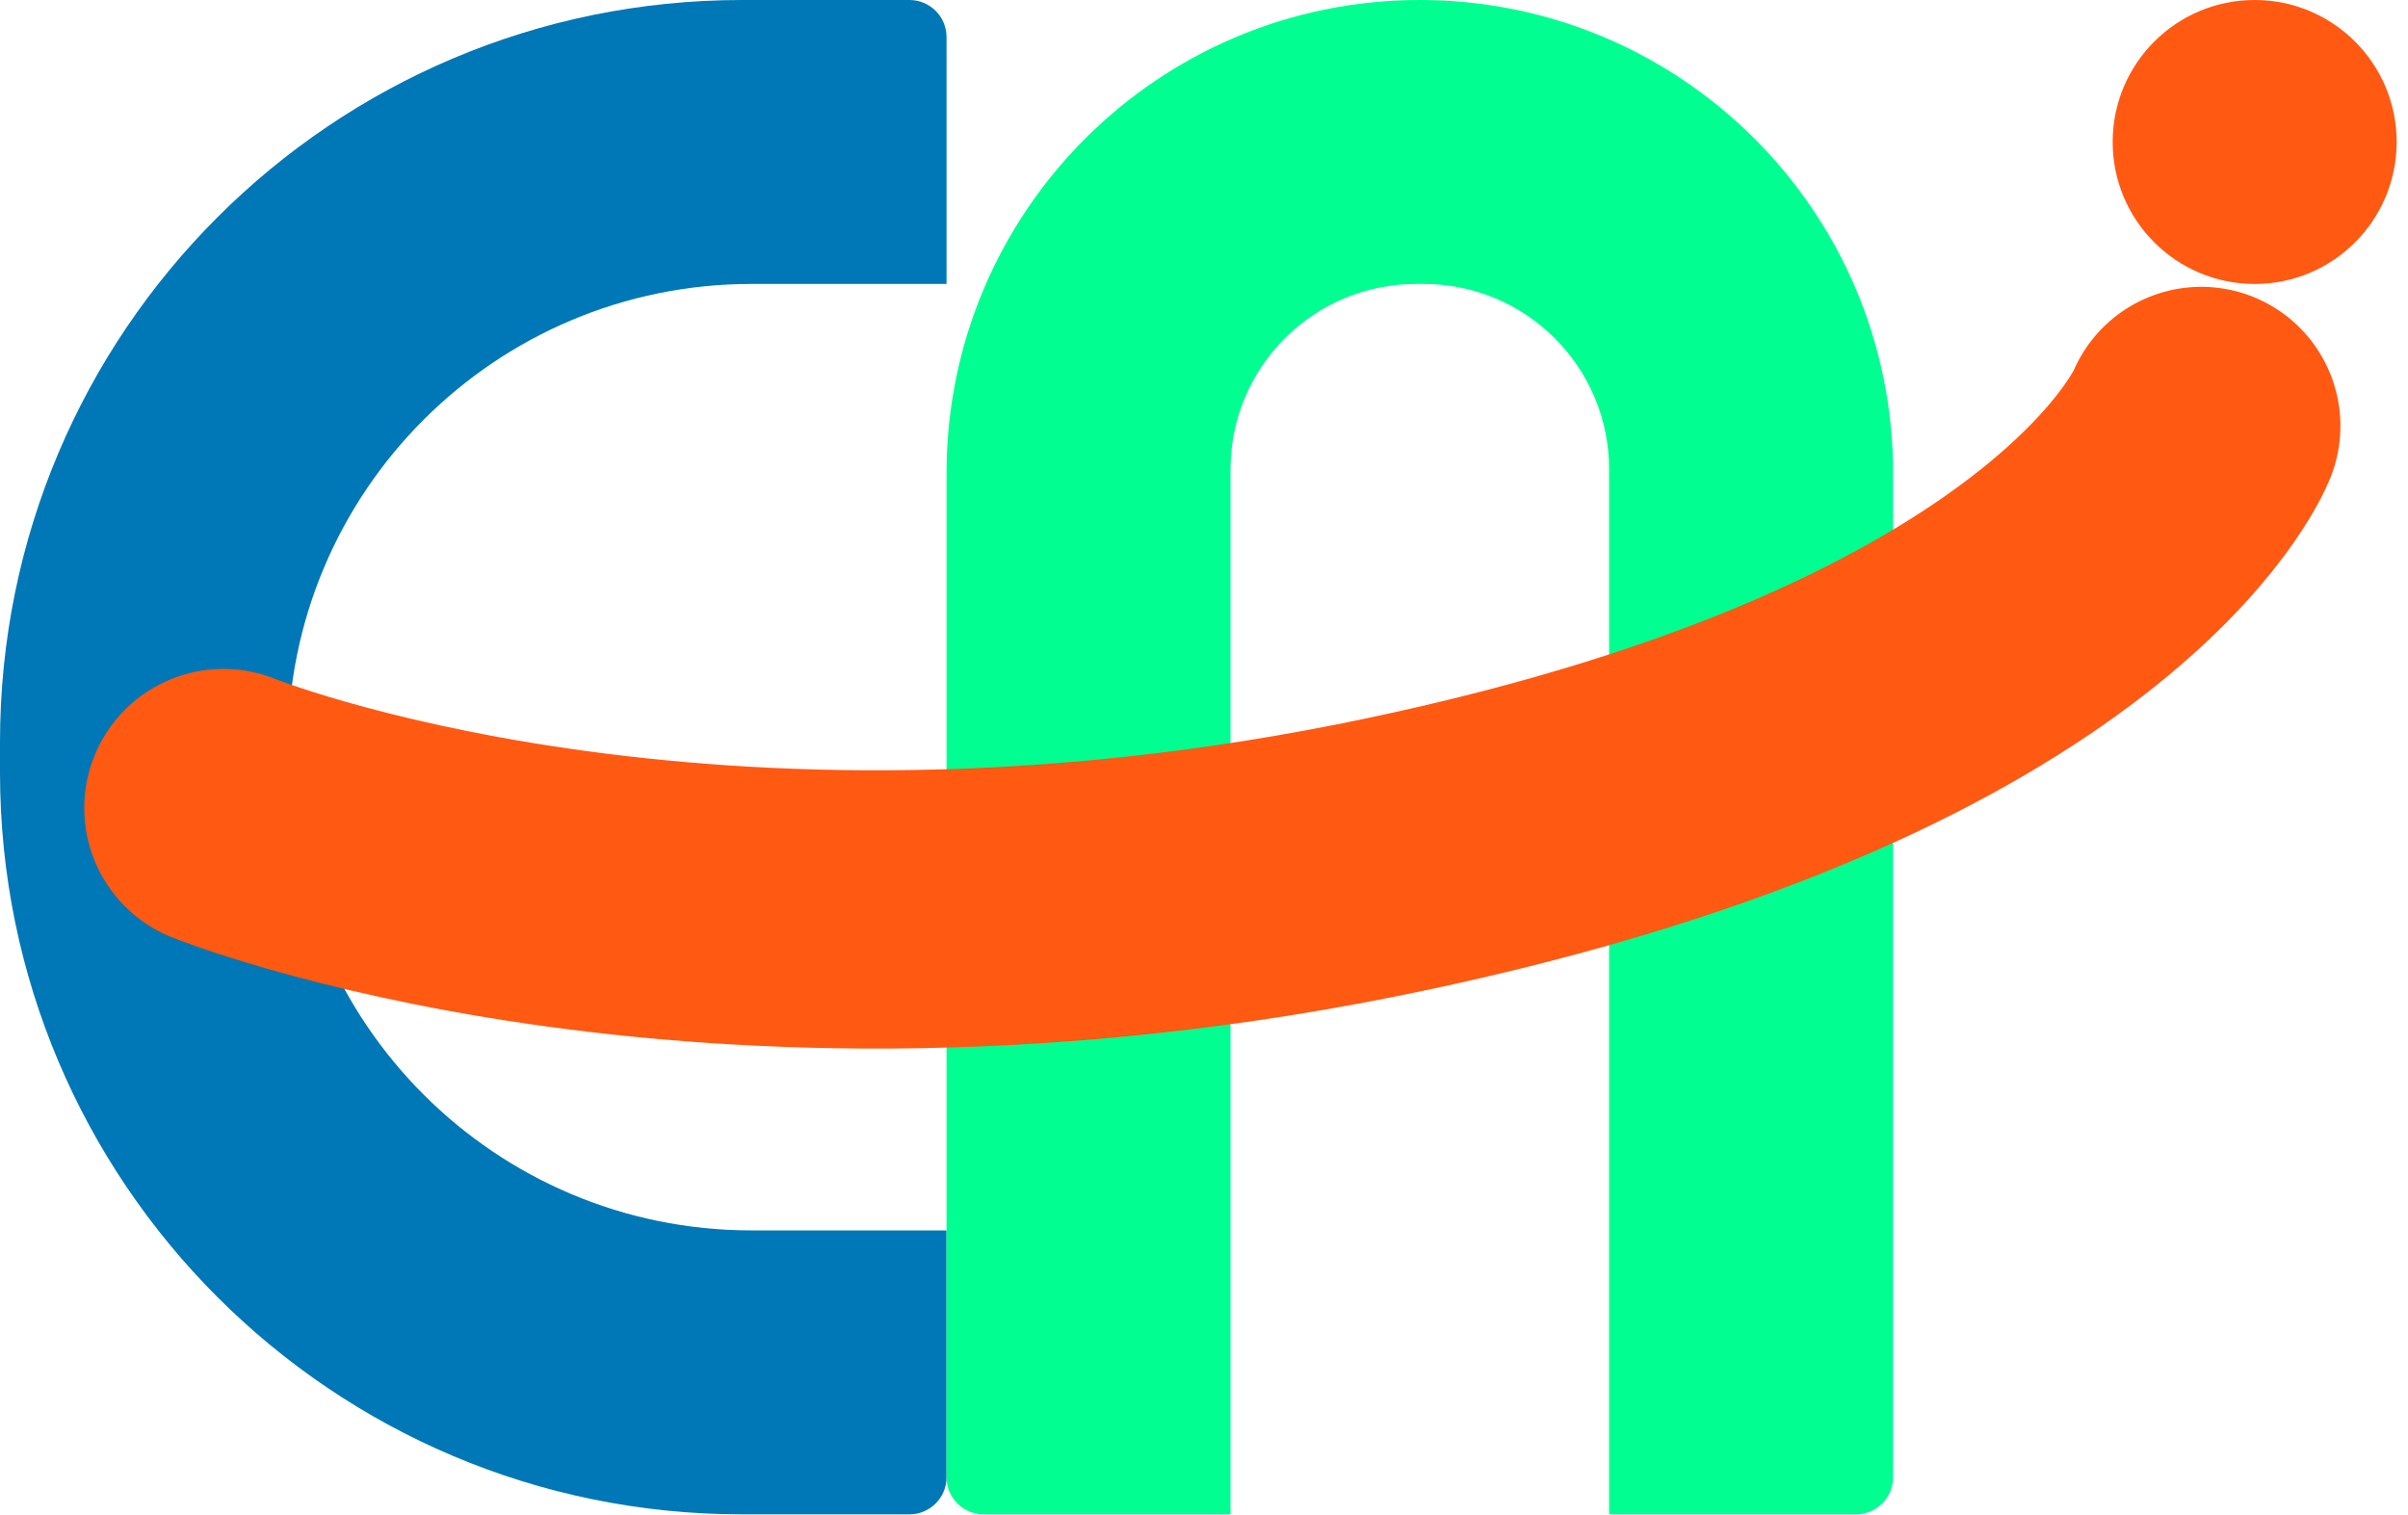
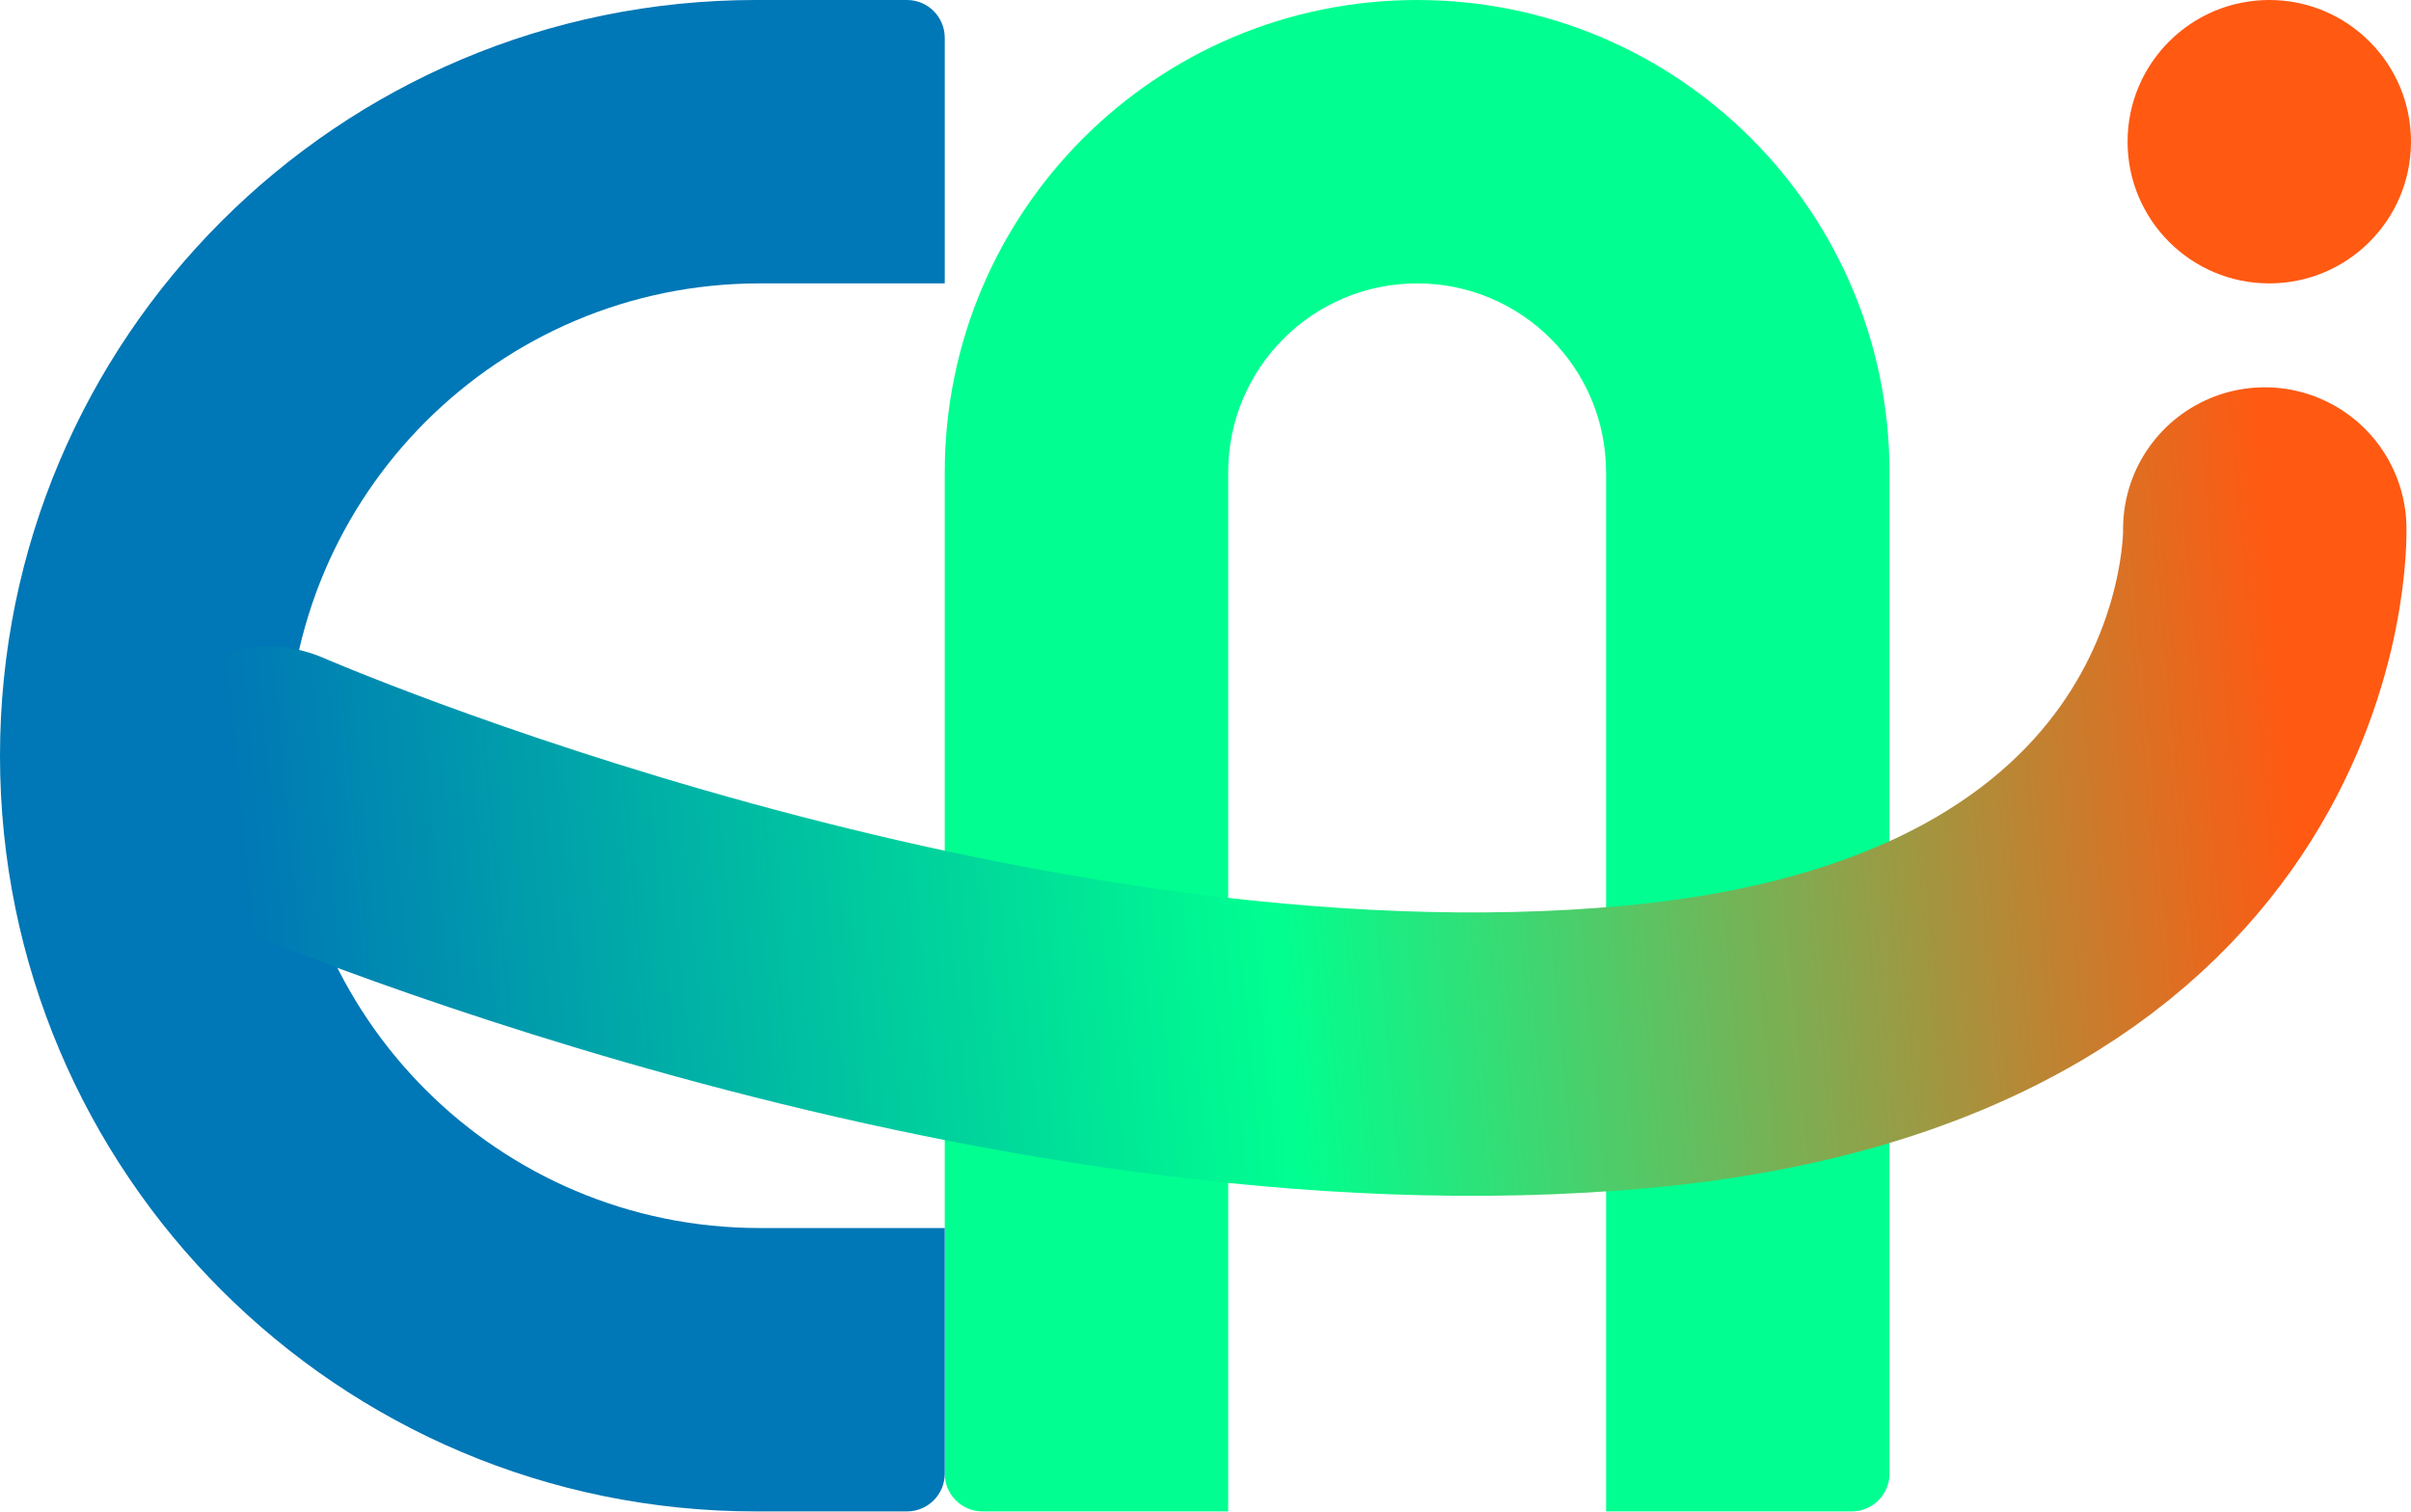
- <svg xmlns="http://www.w3.org/2000/svg" width="159" height="100" viewBox="0 0 159 100" fill="none">
-   <path d="M60.05 0C61.403 0 62.5 1.097 62.5 2.45V18.75H49.625C32.711 18.75 19 32.461 19 49.375V50.625C19 67.539 32.711 81.25 49.625 81.25H62.5V97.55C62.5 98.903 61.403 100 60.05 100H49C21.938 100 5.15475e-07 78.062 0 51V49C5.15475e-07 21.938 21.938 0 49 0H60.05Z" fill="#0077B6" />
-   <path d="M93.75 0C111.009 0 125 13.991 125 31.25V97.55C125 98.903 123.903 100 122.55 100H106.25V31C106.25 24.235 100.765 18.75 94 18.75H93.5C86.734 18.75 81.25 24.235 81.25 31V100H64.95C63.597 100 62.5 98.903 62.5 97.55V31.25C62.5 13.991 76.491 0 93.75 0Z" fill="#00FF90" />
-   <path d="M14.75 53.36C14.75 53.36 46.166 66.088 92.038 56.444C137.91 46.801 145.349 28.128 145.349 28.128" stroke="#FF5912" stroke-width="18.375" stroke-linecap="round" stroke-linejoin="round" />
-   <path d="M158.25 9.375C158.25 14.553 154.053 18.75 148.875 18.75C143.697 18.75 139.5 14.553 139.5 9.375C139.5 4.197 143.697 0 148.875 0C154.053 0 158.25 4.197 158.25 9.375Z" fill="#FF5912" />
+ <svg xmlns="http://www.w3.org/2000/svg" width="638" height="400" viewBox="0 0 638 400" fill="none">
+   <path d="M375 0C444.036 0 500 55.964 500 125V390C500 395.523 495.523 400 490 400H425V125C425 97.386 402.614 75 375 75C347.386 75 325 97.386 325 125V400H260C254.477 400 250 395.523 250 390V125C250 55.964 305.964 0 375 0Z" fill="#00FF90" />
+   <path d="M638 37.5C638 58.211 621.211 75 600.5 75C579.789 75 563 58.211 563 37.5C563 16.789 579.789 0 600.5 0C621.211 0 638 16.789 638 37.5Z" fill="#FF5912" />
+   <path d="M240 0C245.523 2.89916e-06 250 4.477 250 10V75H201C131.964 75 76 130.964 76 200C76 269.036 131.964 325 201 325H250V390C250 395.523 245.523 400 240 400H200C89.543 400 0 310.457 0 200C0 89.543 89.543 1.61067e-06 200 0H240Z" fill="#0077B6" />
+   <path d="M70.781 208.565C70.781 208.565 264.304 292.795 433.459 277.012C602.614 261.23 599.305 140 599.305 140" stroke="url(#paint0_linear_6_290)" stroke-width="75" stroke-linecap="round" stroke-linejoin="round" />
+   <defs>
+     <linearGradient id="paint0_linear_6_290" x1="58.754" y1="190.03" x2="600.05" y2="139.526" gradientUnits="userSpaceOnUse">
+       <stop stop-color="#0077B6" />
+       <stop offset="0.5" stop-color="#00FF90" />
+       <stop offset="1" stop-color="#FF5912" />
+     </linearGradient>
+   </defs>
</svg>
